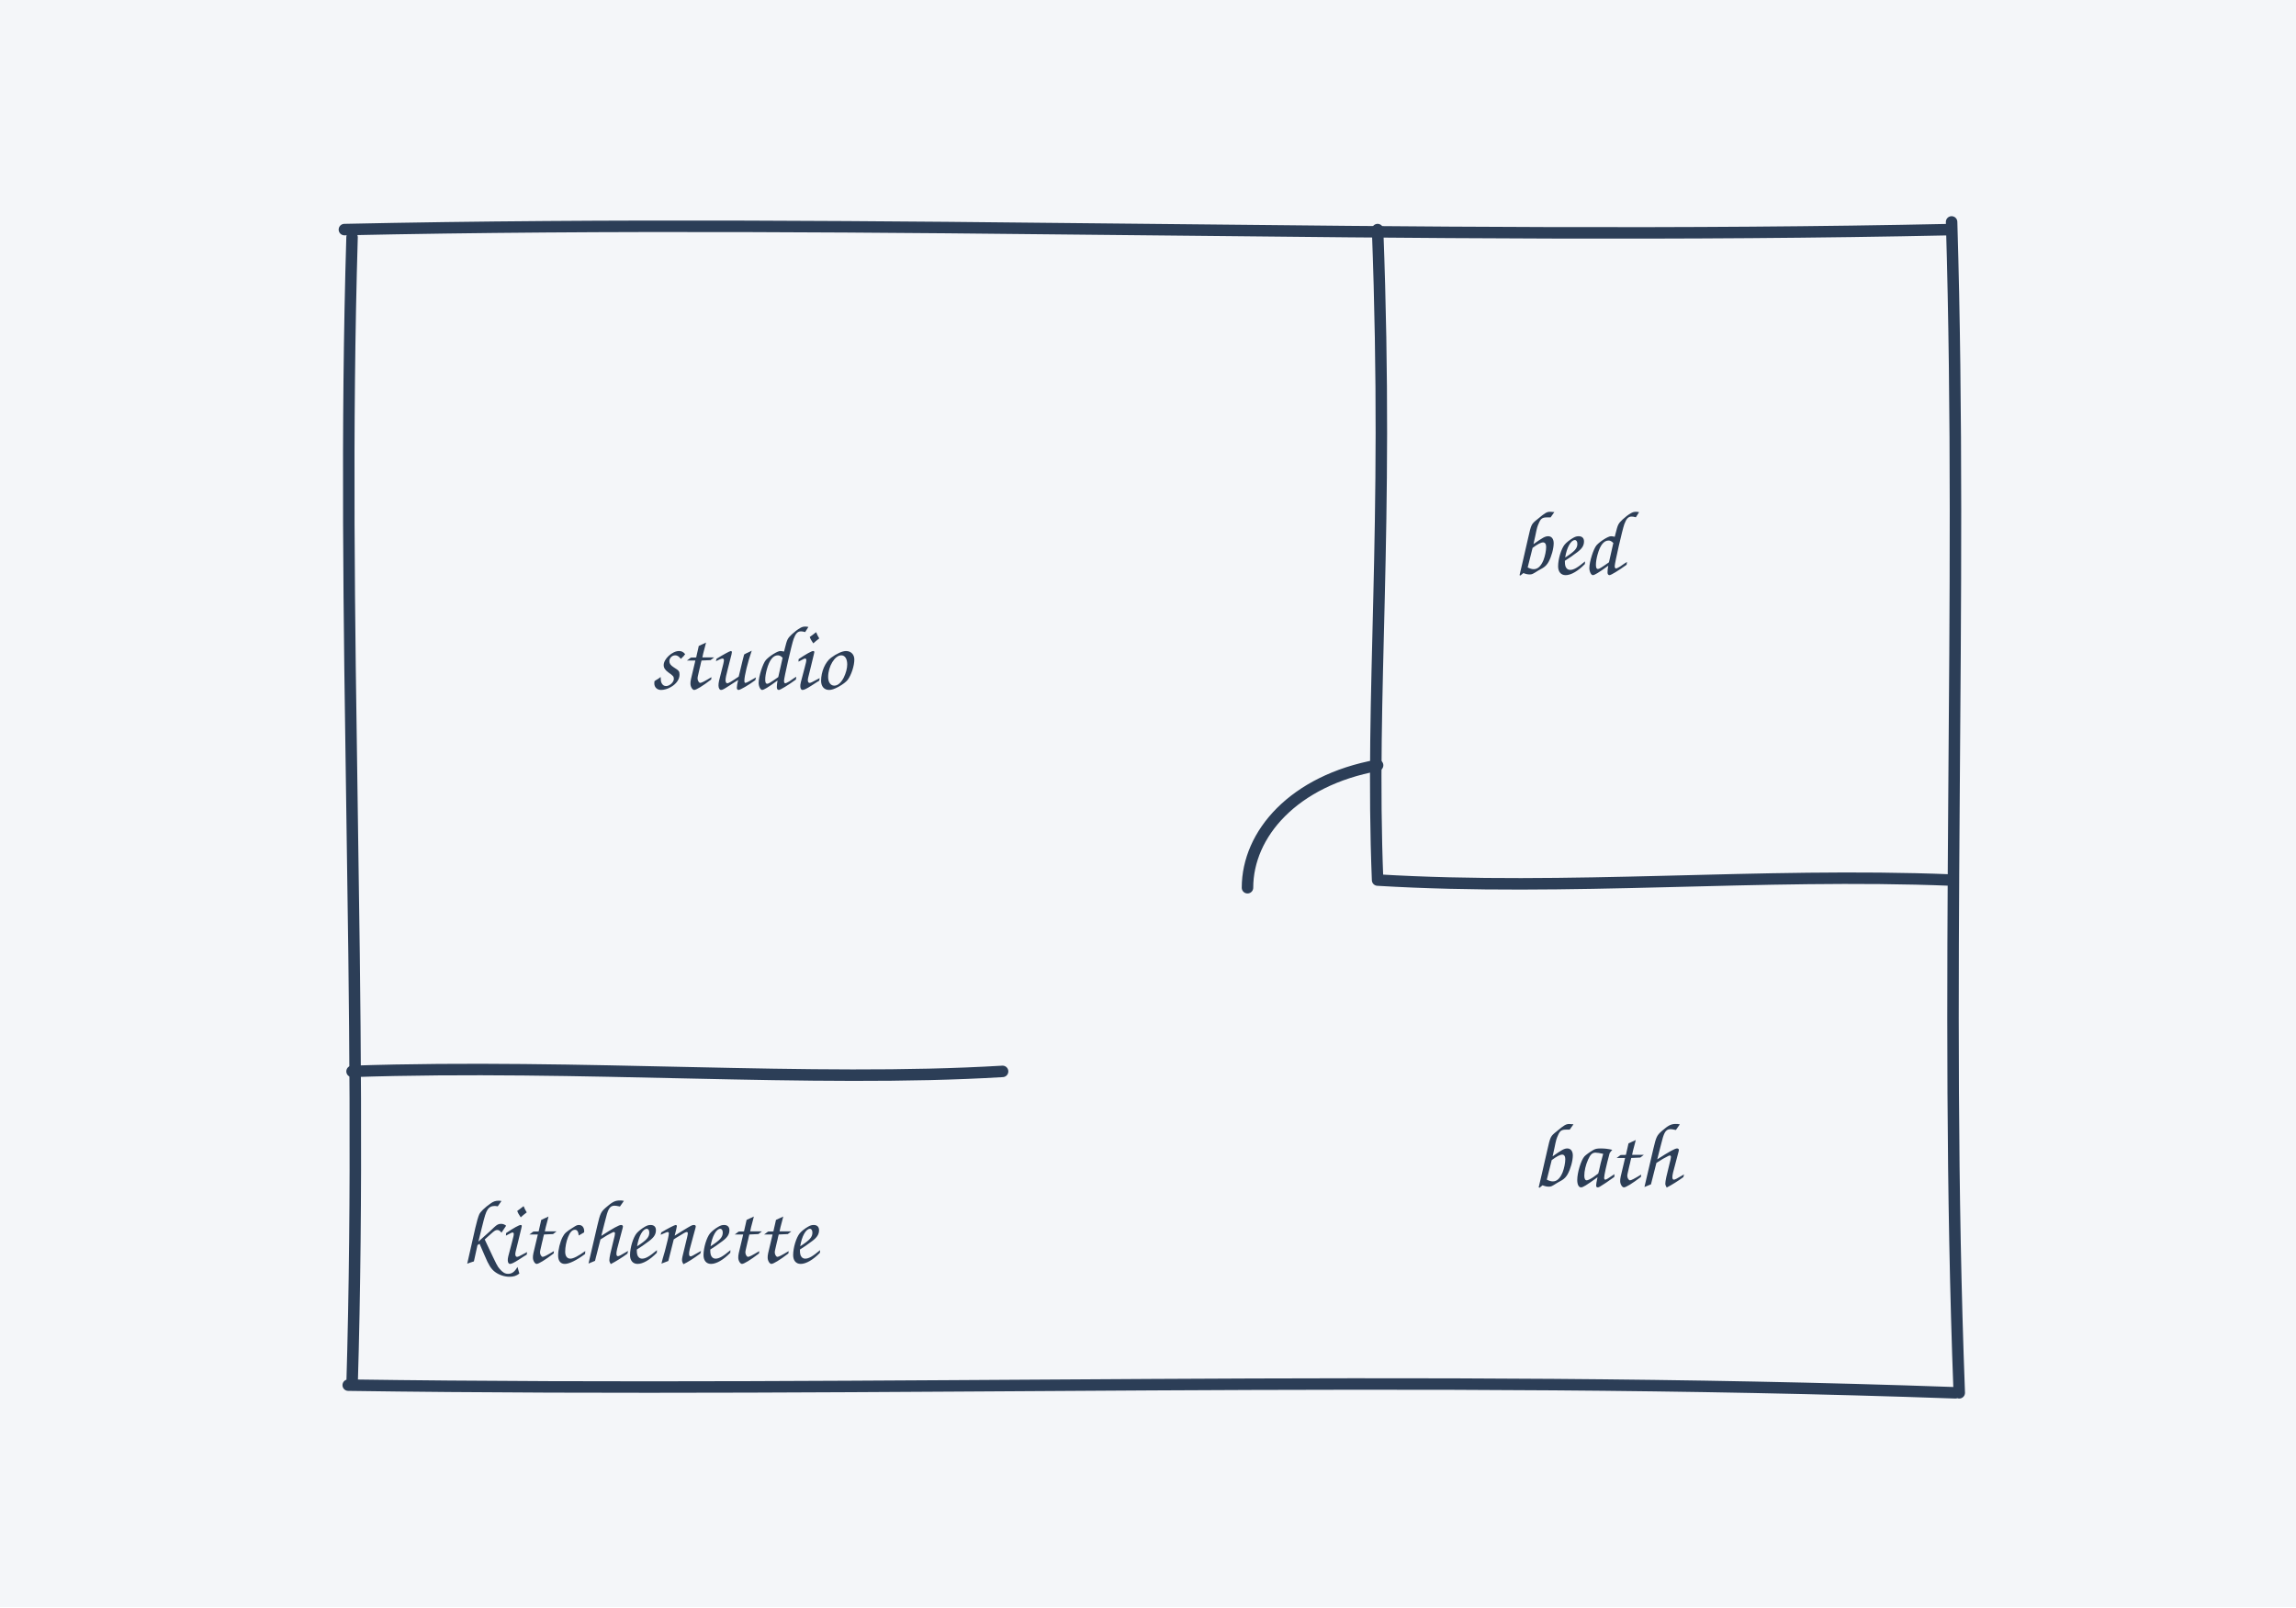
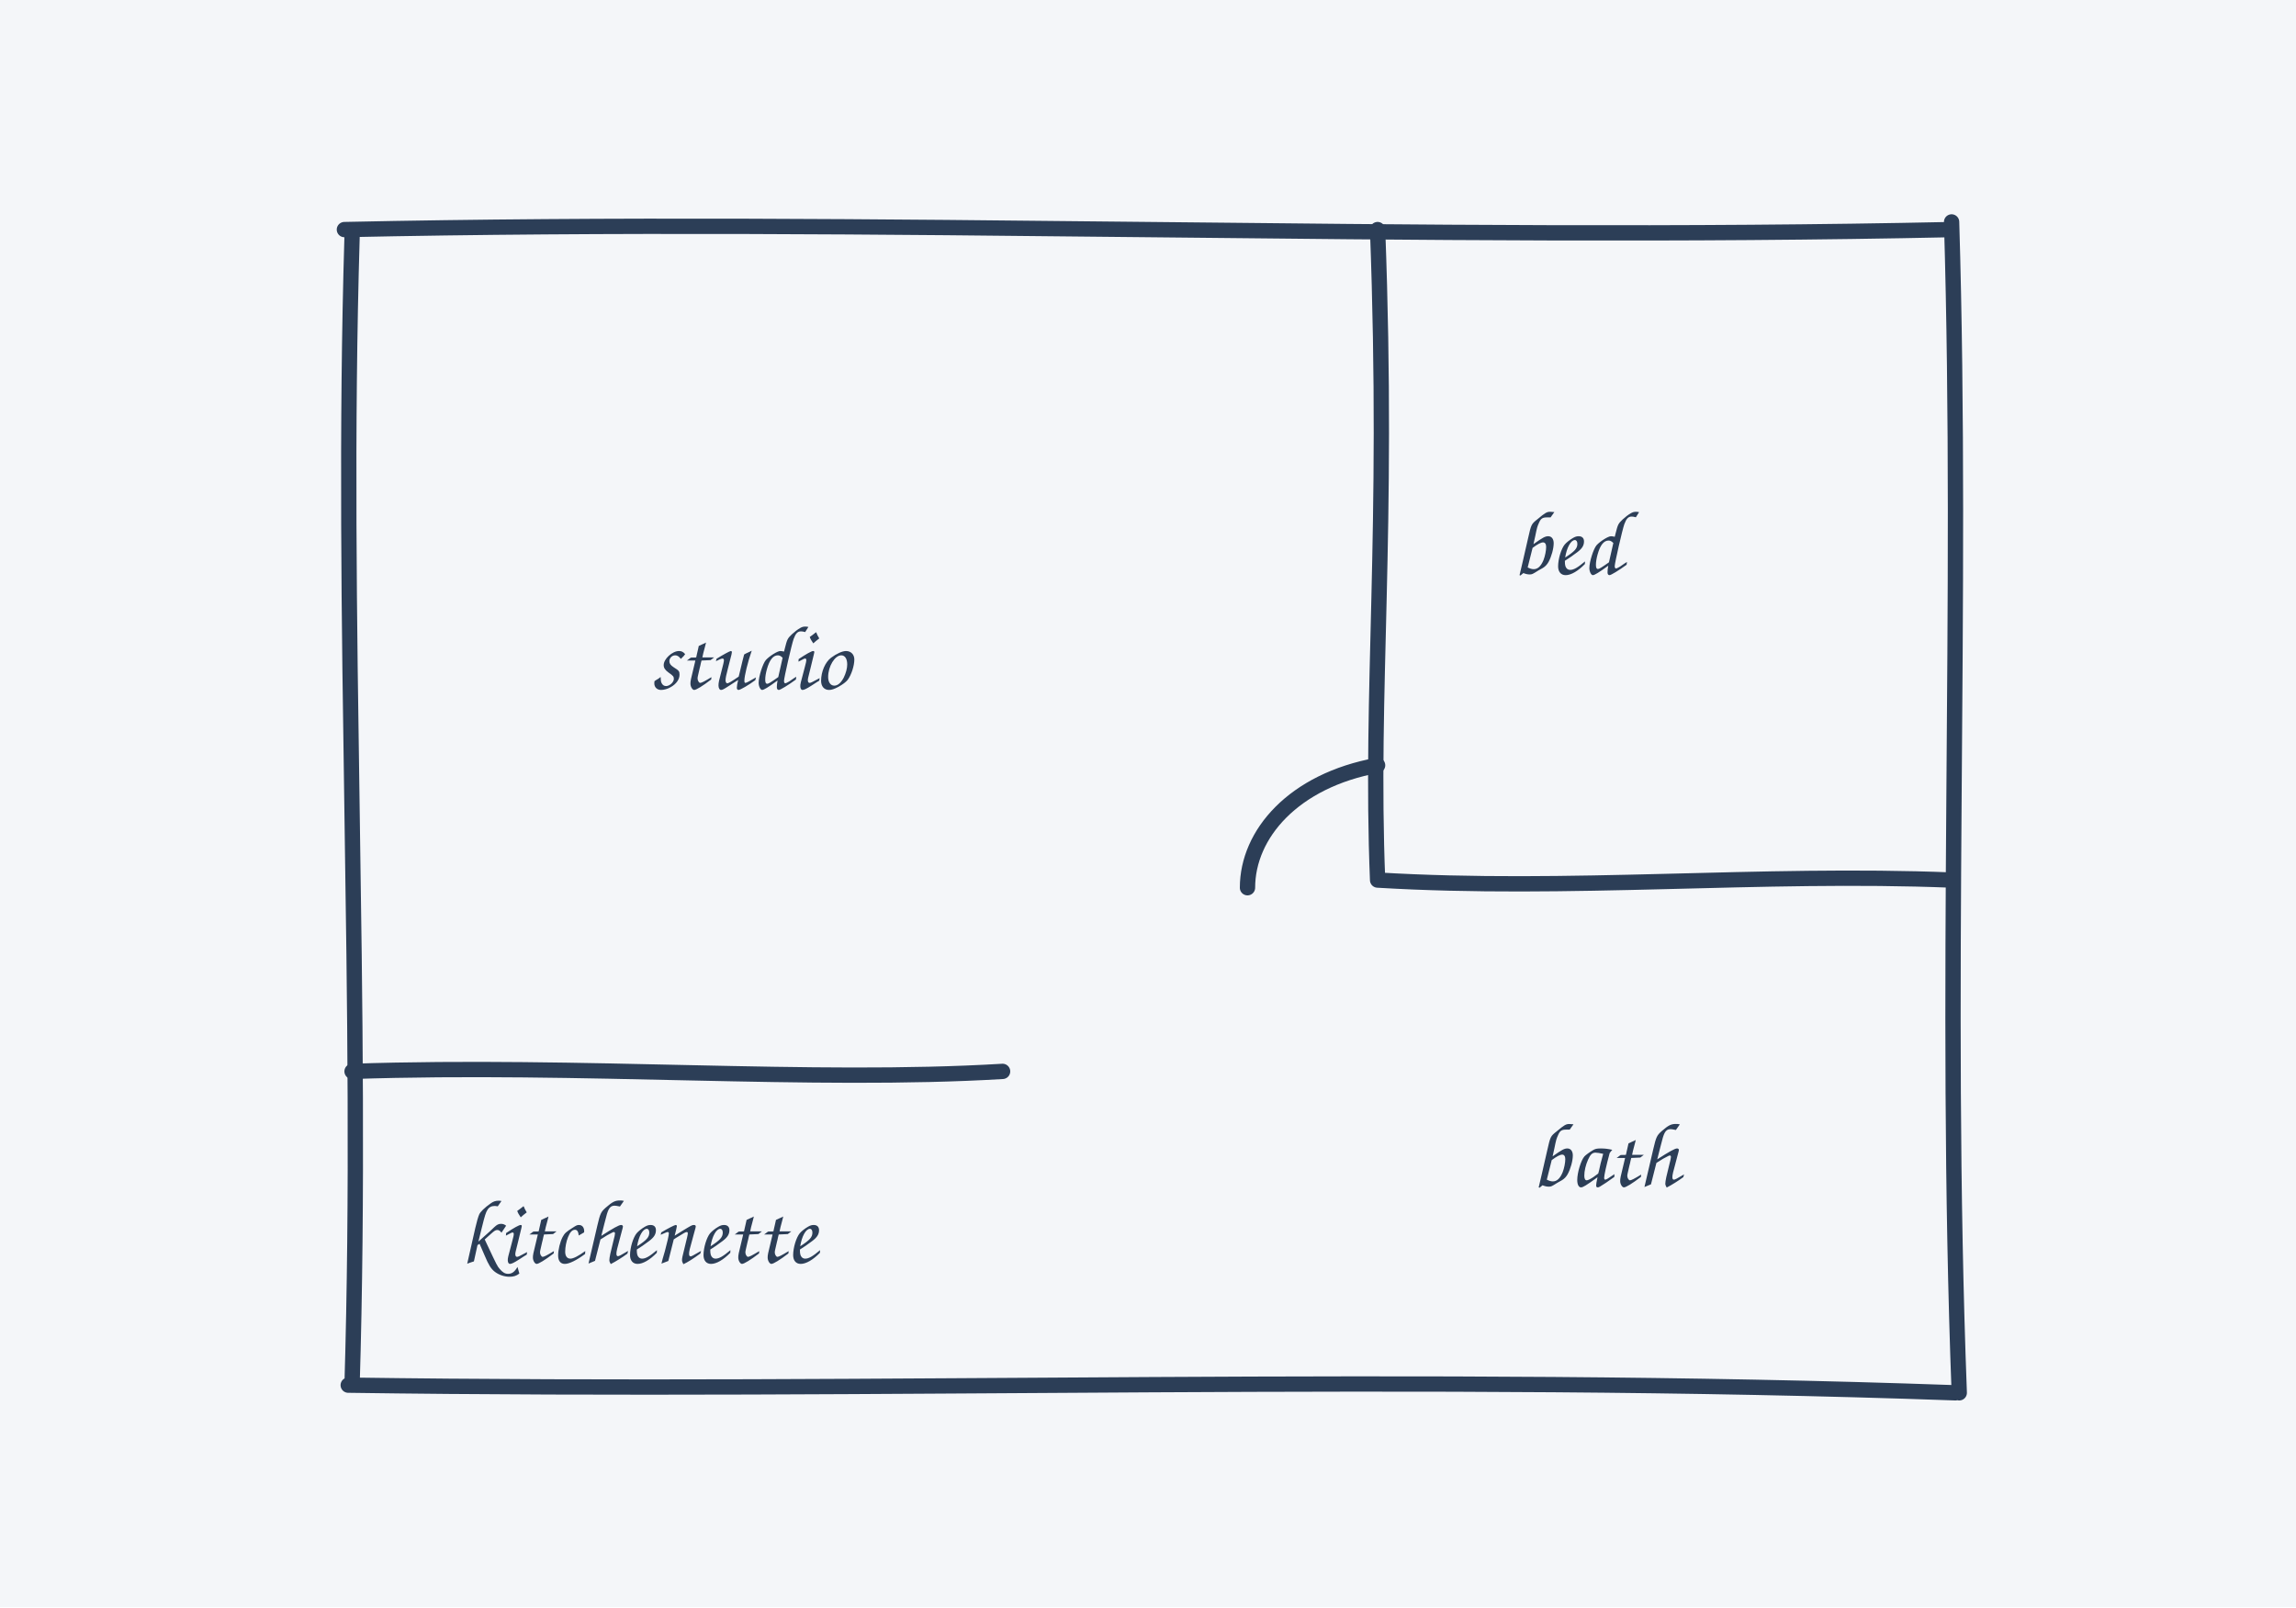
<svg xmlns="http://www.w3.org/2000/svg" viewBox="0 0 600 420">
  <rect width="600" height="420" fill="#f4f6f9" />
-   <g fill="none" stroke="#2c3e57" stroke-width="3" stroke-linecap="round">
+   <g fill="none" stroke="#2c3e57" stroke-width="4" stroke-linecap="round">
    <path d="M90 60c140-3 280 3 420 0M92 62c-3 100 3 200 0 300M510 58c3 100-2 200 2 306M91 362c140 2 280-3 420 2" />
    <path d="M360 60c3 80-2 120 0 170M360 230c50 3 100-2 150 0M92 280c60-2 120 3 170 0" />
    <path d="M360 200c-22 4-34 18-34 32" />
  </g>
  <g fill="#2c3e57" font-family="Bradley Hand,Segoe Print,Comic Sans MS,cursive" font-size="24">
    <text x="170" y="180">studio</text>
    <text x="395" y="150">bed</text>
    <text x="400" y="310">bath</text>
    <text x="120" y="330">kitchenette</text>
  </g>
</svg>
